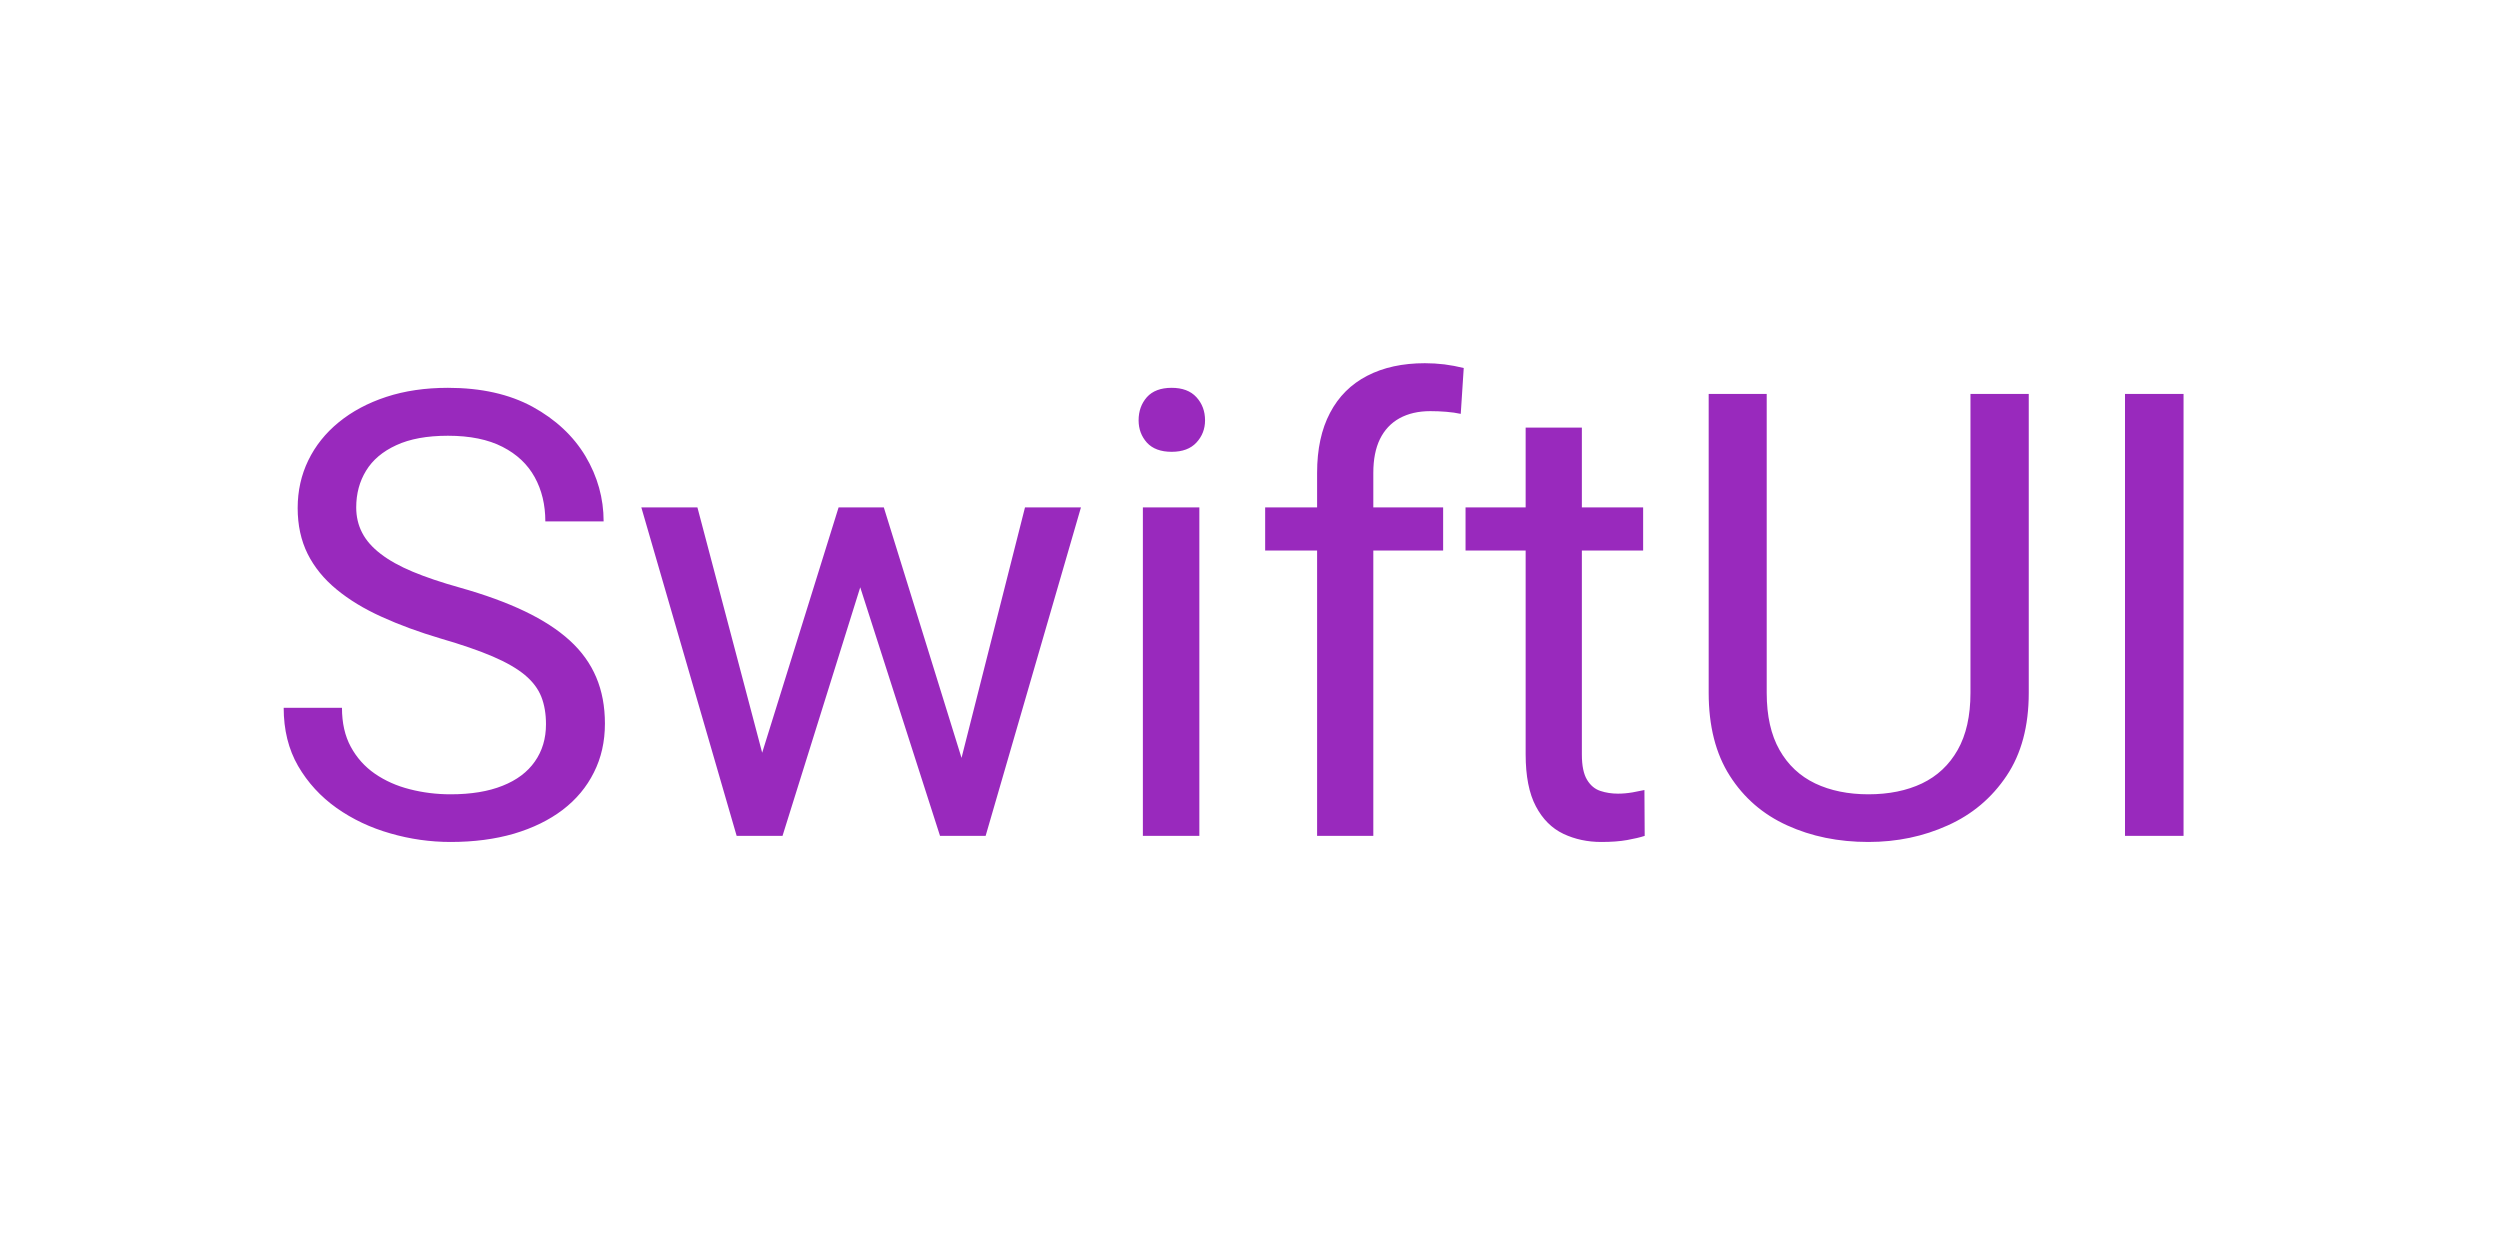
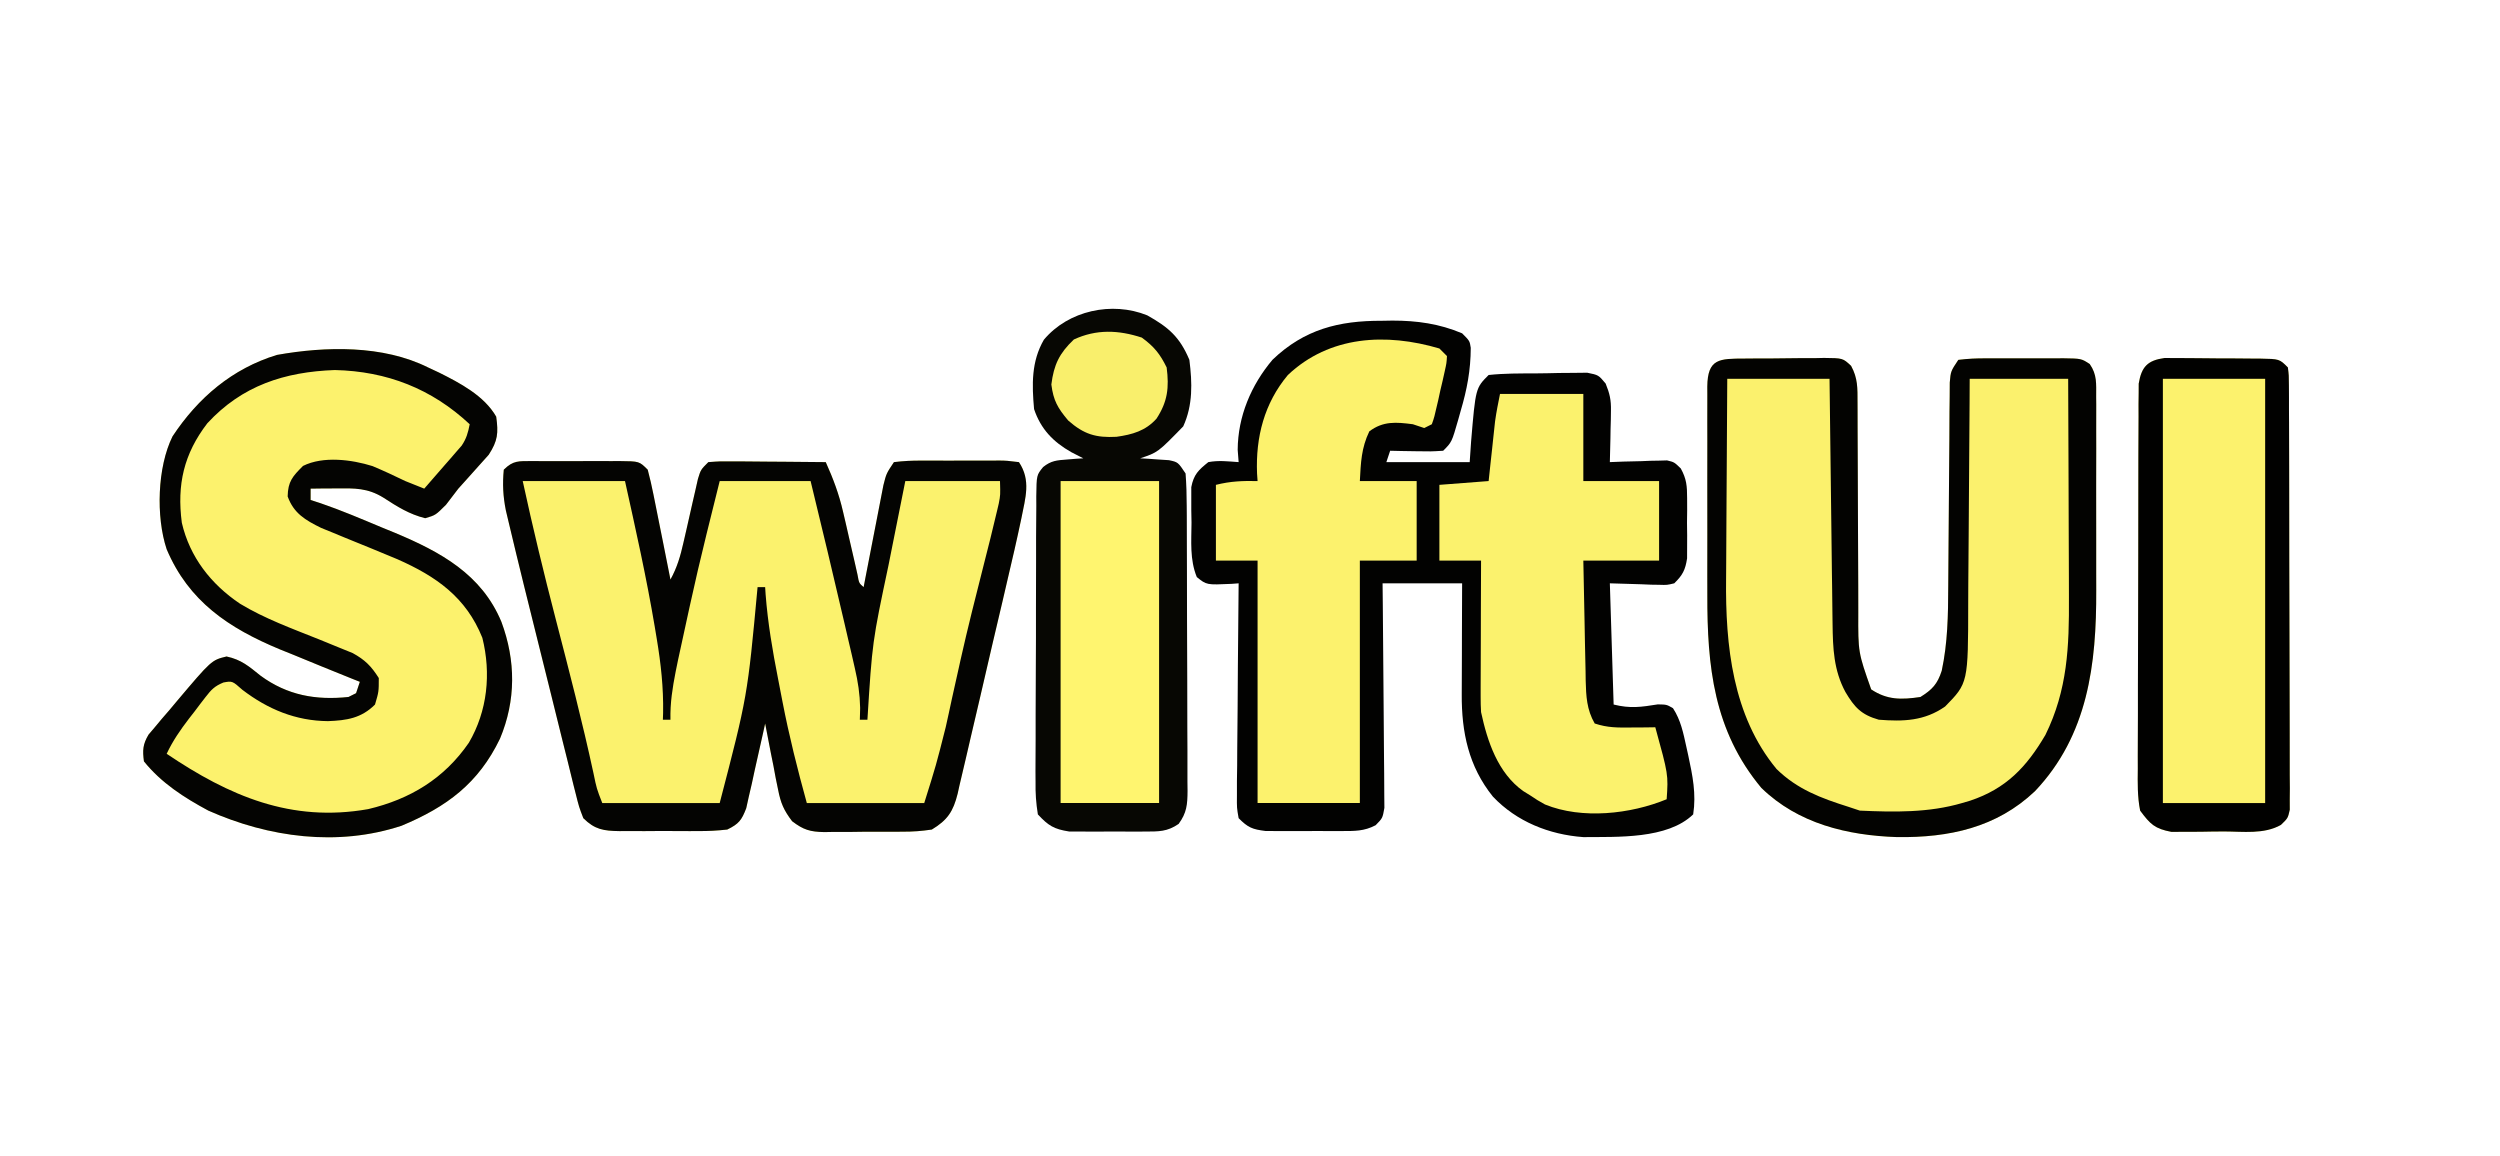
- <svg xmlns="http://www.w3.org/2000/svg" width="193" height="97" viewBox="0 0 193 97">
-   <path d="M42.15 55.91L42.15 55.91Q42.15 54.71 41.79 53.79Q41.42 52.86 40.52 52.11Q39.62 51.36 38.04 50.68Q36.45 50 34.04 49.30L34.04 49.30Q31.51 48.55 29.47 47.62Q27.43 46.70 25.98 45.50Q24.52 44.30 23.75 42.76Q22.98 41.21 22.98 39.22L22.98 39.22Q22.98 37.23 23.80 35.54Q24.62 33.85 26.15 32.60Q27.69 31.34 29.82 30.64Q31.95 29.94 34.58 29.94L34.58 29.94Q38.42 29.94 41.11 31.40Q43.79 32.87 45.20 35.22Q46.60 37.58 46.60 40.25L46.60 40.25L42.10 40.25Q42.10 38.33 41.28 36.84Q40.46 35.35 38.80 34.50Q37.13 33.64 34.58 33.64L34.58 33.64Q32.16 33.64 30.59 34.37Q29.02 35.09 28.26 36.34Q27.50 37.58 27.50 39.17L27.50 39.17Q27.50 40.25 27.96 41.13Q28.41 42.01 29.39 42.76Q30.36 43.51 31.87 44.14Q33.38 44.77 35.49 45.36L35.49 45.36Q38.40 46.18 40.51 47.19Q42.62 48.20 43.99 49.45Q45.36 50.70 46.03 52.29Q46.70 53.87 46.70 55.86L46.70 55.86Q46.70 57.95 45.85 59.63Q45.01 61.32 43.44 62.52Q41.87 63.71 39.68 64.36Q37.48 65 34.79 65L34.79 65Q32.42 65 30.14 64.34Q27.85 63.69 25.99 62.38Q24.13 61.06 23.01 59.13Q21.90 57.20 21.90 54.64L21.90 54.64L26.40 54.64Q26.40 56.40 27.08 57.65Q27.76 58.91 28.94 59.73Q30.13 60.55 31.64 60.93Q33.15 61.32 34.79 61.32L34.79 61.32Q37.16 61.32 38.80 60.66Q40.44 60.01 41.29 58.79Q42.15 57.57 42.15 55.91Z M49.51 39.17L53.84 39.17L58.84 58.11L64.74 39.17L68.23 39.17L74.23 58.51L79.13 39.17L83.45 39.17L76.09 64.53L72.57 64.53L66.41 45.34L60.41 64.53L56.87 64.53L49.51 39.17Z M88.23 39.17L92.59 39.17L92.59 64.53L88.23 64.53L88.23 39.17ZM87.90 32.45L87.90 32.45Q87.90 31.39 88.54 30.66Q89.19 29.94 90.45 29.94L90.45 29.94Q91.70 29.94 92.36 30.66Q93.03 31.39 93.03 32.45L93.03 32.45Q93.03 33.45 92.36 34.17Q91.70 34.88 90.45 34.88L90.45 34.88Q89.19 34.88 88.54 34.17Q87.90 33.45 87.90 32.45Z M106.02 42.50L106.02 64.53L101.68 64.53L101.68 42.50L97.67 42.50L97.67 39.17L101.68 39.17L101.68 36.50Q101.68 33.76 102.68 31.87Q103.67 29.98 105.55 29.01Q107.42 28.04 110 28.04L110 28.04Q110.75 28.04 111.51 28.13Q112.27 28.23 113 28.41L113 28.41L112.77 31.95Q112.27 31.84 111.65 31.79Q111.03 31.74 110.42 31.74L110.42 31.74Q109.04 31.74 108.04 32.29Q107.05 32.84 106.53 33.90Q106.02 34.95 106.02 36.50L106.02 36.50L106.02 39.17L111.41 39.17L111.41 42.50L106.02 42.50Z M122.12 39.17L126.85 39.17L126.85 42.50L122.12 42.50L122.12 58.25Q122.12 59.54 122.52 60.20Q122.91 60.85 123.55 61.06Q124.18 61.27 124.91 61.27L124.91 61.27Q125.45 61.27 126.04 61.17Q126.64 61.06 126.95 60.99L126.95 60.99L126.97 64.53Q126.45 64.70 125.62 64.85Q124.79 65 123.62 65L123.62 65Q122.02 65 120.69 64.37Q119.35 63.73 118.57 62.25Q117.78 60.76 117.78 58.23L117.78 58.23L117.78 42.50L113.14 42.50L113.14 39.17L117.78 39.17L117.78 33.01L122.12 33.01L122.12 39.17Z M152.12 53.49L152.12 30.41L156.62 30.41L156.62 53.49Q156.62 57.34 154.91 59.89Q153.20 62.45 150.37 63.72Q147.55 65 144.24 65L144.24 65Q140.77 65 137.97 63.72Q135.17 62.45 133.54 59.89Q131.91 57.34 131.91 53.49L131.91 53.49L131.91 30.41L136.39 30.41L136.39 53.49Q136.39 56.16 137.38 57.90Q138.36 59.63 140.13 60.48Q141.90 61.32 144.24 61.32L144.24 61.32Q146.61 61.32 148.38 60.48Q150.15 59.63 151.13 57.90Q152.12 56.16 152.12 53.49L152.12 53.49Z M164.05 30.41L168.57 30.41L168.57 64.53L164.05 64.53L164.05 30.41Z" fill="#9929bd" />
+ <svg xmlns="http://www.w3.org/2000/svg" version="1.1" width="660" height="305">
+   <path d="M0 0 C0.94 -0.02 1.88 -0.03 2.84 -0.05 C9.33 -0.05 15.23 0.77 21.25 3.31 C23.25 5.31 23.25 5.31 23.53 7.14 C23.51 13.01 22.54 18.14 20.88 23.75 C20.65 24.55 20.43 25.35 20.2 26.18 C18.52 32.04 18.52 32.04 16.25 34.31 C12.99 34.51 12.99 34.51 9.12 34.44 C7.2 34.41 7.2 34.41 5.24 34.38 C4.25 34.36 3.27 34.34 2.25 34.31 C1.92 35.3 1.59 36.29 1.25 37.31 C8.51 37.31 15.77 37.31 23.25 37.31 C23.44 34.62 23.44 34.62 23.62 31.88 C24.81 17.75 24.81 17.75 28.25 14.31 C32.37 13.87 36.49 13.9 40.63 13.89 C42.68 13.88 44.73 13.83 46.78 13.78 C48.71 13.76 48.71 13.76 50.68 13.75 C51.87 13.74 53.06 13.73 54.28 13.71 C57.25 14.31 57.25 14.31 59.14 16.57 C60.22 19.23 60.6 20.9 60.54 23.74 C60.53 24.53 60.52 25.33 60.51 26.15 C60.49 26.97 60.46 27.78 60.44 28.62 C60.42 29.88 60.42 29.88 60.4 31.16 C60.36 33.21 60.31 35.26 60.25 37.31 C61.44 37.27 62.63 37.22 63.86 37.17 C65.43 37.13 67 37.1 68.56 37.06 C69.35 37.03 70.13 37 70.94 36.96 C71.7 36.95 72.46 36.94 73.24 36.92 C73.93 36.9 74.63 36.88 75.35 36.86 C77.25 37.31 77.25 37.31 78.98 38.99 C80.52 41.8 80.64 43.62 80.65 46.81 C80.65 47.86 80.66 48.92 80.66 50 C80.64 51.64 80.64 51.64 80.62 53.31 C80.64 54.41 80.65 55.5 80.66 56.62 C80.66 57.68 80.65 58.73 80.65 59.81 C80.65 60.77 80.64 61.73 80.64 62.72 C80.18 65.78 79.46 67.16 77.25 69.31 C75.35 69.77 75.35 69.77 73.24 69.7 C72.56 69.69 71.87 69.68 71.17 69.67 C70.31 69.64 69.45 69.6 68.56 69.56 C65.82 69.48 63.08 69.4 60.25 69.31 C60.58 79.87 60.91 90.43 61.25 101.31 C65.66 102.41 68.51 101.97 72.91 101.27 C75.25 101.31 75.25 101.31 76.92 102.28 C78.97 105.41 79.65 108.84 80.44 112.44 C80.61 113.2 80.78 113.97 80.95 114.75 C82.09 120.06 83.09 124.9 82.25 130.31 C75.45 136.9 62.2 136.22 53.25 136.31 C44.25 135.66 35.64 132.23 29.38 125.62 C22.95 117.64 21.09 108.6 21.15 98.61 C21.15 97.77 21.16 96.93 21.16 96.07 C21.16 93.4 21.17 90.73 21.19 88.06 C21.19 86.25 21.2 84.44 21.2 82.62 C21.21 78.19 21.23 73.75 21.25 69.31 C14.32 69.31 7.39 69.31 0.25 69.31 C0.27 71.17 0.29 73.04 0.31 74.96 C0.38 81.11 0.42 87.26 0.46 93.41 C0.48 97.14 0.51 100.87 0.55 104.6 C0.6 108.2 0.62 111.79 0.63 115.39 C0.64 116.77 0.65 118.14 0.67 119.51 C0.7 121.44 0.7 123.36 0.7 125.28 C0.71 126.38 0.72 127.47 0.73 128.6 C0.25 131.31 0.25 131.31 -1.58 133.17 C-4.64 134.78 -7.12 134.7 -10.56 134.71 C-11.54 134.72 -11.54 134.72 -12.53 134.72 C-13.91 134.72 -15.28 134.72 -16.65 134.7 C-18.74 134.69 -20.84 134.7 -22.93 134.72 C-24.27 134.72 -25.6 134.72 -26.94 134.71 C-28.75 134.71 -28.75 134.71 -30.61 134.7 C-34.11 134.27 -35.29 133.8 -37.75 131.31 C-38.23 128.6 -38.23 128.6 -38.2 125.28 C-38.2 124.04 -38.2 122.8 -38.2 121.52 C-38.18 120.17 -38.16 118.81 -38.14 117.46 C-38.13 116.07 -38.13 114.69 -38.12 113.3 C-38.11 109.65 -38.07 106.01 -38.02 102.37 C-37.98 98.65 -37.97 94.93 -37.95 91.21 C-37.9 83.91 -37.83 76.61 -37.75 69.31 C-38.36 69.36 -38.98 69.41 -39.61 69.45 C-46.21 69.75 -46.21 69.75 -48.79 67.66 C-50.68 63.05 -50.22 58.23 -50.19 53.31 C-50.21 52.22 -50.23 51.13 -50.25 50 C-50.25 48.42 -50.25 48.42 -50.25 46.81 C-50.25 45.85 -50.25 44.89 -50.25 43.91 C-49.61 40.59 -48.36 39.4 -45.75 37.31 C-42.97 36.8 -40.6 37.12 -37.75 37.31 C-37.83 36.24 -37.92 35.17 -38 34.06 C-37.95 25.23 -34.45 16.97 -28.81 10.29 C-20.43 2.25 -11.26 -0.04 0 0 Z " fill="#020201" transform="translate(364.75,84.6875)" />
+   <path d="M0 0 C0.73 0 1.45 0.01 2.2 0.01 C2.95 0.01 3.7 0.01 4.47 0.01 C6.05 0.01 7.63 0.01 9.21 0.02 C11.63 0.03 14.05 0.02 16.48 0 C18.01 0.01 19.54 0.01 21.08 0.01 C21.81 0.01 22.53 0 23.28 0 C28.41 0.05 28.41 0.05 30.64 2.28 C31.22 4.44 31.71 6.62 32.15 8.82 C32.34 9.78 32.34 9.78 32.54 10.76 C32.96 12.81 33.36 14.85 33.77 16.9 C34.05 18.29 34.33 19.68 34.61 21.07 C35.29 24.47 35.97 27.87 36.64 31.28 C38.41 28.09 39.28 25.04 40.08 21.49 C40.46 19.83 40.46 19.83 40.85 18.14 C41.38 15.81 41.91 13.48 42.43 11.15 C42.81 9.49 42.81 9.49 43.2 7.8 C43.43 6.79 43.66 5.78 43.89 4.74 C44.64 2.28 44.64 2.28 46.64 0.28 C49.71 0.05 49.71 0.05 53.62 0.08 C54.65 0.09 54.65 0.09 55.69 0.09 C57.88 0.1 60.08 0.13 62.27 0.15 C63.75 0.16 65.23 0.17 66.72 0.18 C70.36 0.2 74 0.24 77.64 0.28 C79.6 4.63 81.14 8.72 82.21 13.4 C82.47 14.5 82.72 15.6 82.99 16.73 C83.25 17.86 83.5 18.99 83.77 20.15 C84.29 22.42 84.81 24.69 85.34 26.96 C85.56 27.96 85.79 28.95 86.02 29.98 C86.42 32.23 86.42 32.23 87.64 33.28 C87.81 32.38 87.98 31.49 88.16 30.57 C88.8 27.26 89.44 23.94 90.09 20.63 C90.37 19.19 90.65 17.76 90.93 16.32 C91.32 14.26 91.73 12.2 92.13 10.13 C92.49 8.27 92.49 8.27 92.86 6.37 C93.64 3.28 93.64 3.28 95.64 0.28 C98.17 -0.03 100.45 -0.14 102.98 -0.12 C104.07 -0.12 104.07 -0.12 105.18 -0.13 C106.71 -0.13 108.25 -0.13 109.78 -0.11 C112.13 -0.1 114.48 -0.11 116.83 -0.13 C118.32 -0.13 119.81 -0.13 121.3 -0.12 C122 -0.13 122.71 -0.13 123.43 -0.14 C125.42 -0.11 125.42 -0.11 128.64 0.28 C131.86 5.11 130.35 9.65 129.27 15.18 C128.12 20.68 126.85 26.15 125.56 31.61 C125.15 33.38 124.74 35.15 124.33 36.92 C123.46 40.61 122.59 44.3 121.72 47.99 C120.61 52.72 119.52 57.44 118.43 62.18 C117.59 65.82 116.73 69.47 115.87 73.11 C115.46 74.86 115.05 76.6 114.66 78.34 C114.1 80.78 113.52 83.21 112.94 85.64 C112.78 86.36 112.62 87.07 112.46 87.81 C111.29 92.5 109.79 94.78 105.64 97.28 C102.92 97.68 100.61 97.86 97.89 97.84 C96.79 97.85 96.79 97.85 95.66 97.86 C94.11 97.87 92.56 97.87 91.01 97.85 C88.65 97.84 86.29 97.87 83.92 97.91 C82.41 97.91 80.9 97.91 79.39 97.91 C78.69 97.92 77.99 97.93 77.26 97.95 C73.52 97.88 71.76 97.37 68.76 95.08 C66.56 92.17 65.75 90.31 65.06 86.76 C64.85 85.74 64.64 84.72 64.42 83.66 C64.23 82.61 64.03 81.55 63.83 80.47 C63.61 79.39 63.4 78.32 63.17 77.21 C62.65 74.57 62.14 71.93 61.64 69.28 C61.48 70.02 61.32 70.76 61.15 71.53 C60.42 74.88 59.65 78.24 58.89 81.59 C58.64 82.76 58.39 83.92 58.13 85.13 C57.87 86.25 57.61 87.36 57.34 88.52 C57.11 89.55 56.88 90.58 56.65 91.64 C55.43 94.82 54.7 95.78 51.64 97.28 C49 97.57 46.59 97.7 43.95 97.68 C43.21 97.68 42.47 97.68 41.71 97.69 C40.15 97.69 38.59 97.68 37.03 97.67 C34.65 97.65 32.27 97.67 29.88 97.69 C28.36 97.69 26.85 97.68 25.33 97.68 C24.62 97.68 23.91 97.69 23.18 97.69 C18.95 97.63 16.66 97.27 13.64 94.28 C12.5 91.31 12.5 91.31 11.58 87.63 C11.41 86.95 11.24 86.28 11.06 85.59 C10.5 83.37 9.96 81.14 9.42 78.91 C9.03 77.35 8.64 75.8 8.25 74.24 C7.22 70.14 6.2 66.03 5.2 61.92 C4.18 57.78 3.14 53.65 2.11 49.51 C-0.68 38.36 -3.45 27.21 -6.1 16.03 C-6.33 15.03 -6.57 14.02 -6.82 12.99 C-7.56 9.26 -7.72 6.06 -7.36 2.28 C-4.87 -0.21 -3.4 0.03 0 0 Z " fill="#FBF26D" transform="translate(140.3591,121.7221)" />
+   <path d="M0 0 C0.74 -0.01 1.49 -0.01 2.26 -0.02 C3.83 -0.03 5.41 -0.03 6.99 -0.03 C9.4 -0.04 11.81 -0.08 14.22 -0.11 C15.75 -0.12 17.28 -0.12 18.81 -0.12 C19.53 -0.14 20.26 -0.15 21 -0.17 C25.98 -0.12 25.98 -0.12 28.16 1.92 C29.96 5.23 29.85 7.78 29.86 11.55 C29.86 12.27 29.87 12.99 29.87 13.73 C29.88 15.29 29.89 16.85 29.88 18.4 C29.88 20.88 29.89 23.35 29.91 25.82 C29.95 31.08 29.96 36.33 29.97 41.59 C29.98 47.66 30.01 53.74 30.05 59.82 C30.07 62.25 30.06 64.67 30.06 67.1 C30.02 77.57 30.02 77.57 33.47 87.34 C37.73 90.17 41.48 90.08 46.47 89.34 C49.58 87.4 50.96 85.93 52.09 82.42 C53.67 75.05 53.78 67.73 53.81 60.22 C53.82 57.89 53.84 55.56 53.86 53.22 C53.92 47.44 53.95 41.66 53.99 35.87 C54.02 30.96 54.06 26.05 54.11 21.14 C54.13 18.84 54.14 16.54 54.14 14.24 C54.16 12.84 54.17 11.44 54.19 10.04 C54.19 8.81 54.2 7.59 54.21 6.32 C54.47 3.34 54.47 3.34 56.47 0.34 C58.99 0.03 61.26 -0.08 63.78 -0.06 C64.5 -0.07 65.23 -0.07 65.97 -0.07 C67.5 -0.07 69.03 -0.07 70.56 -0.06 C72.9 -0.04 75.24 -0.06 77.58 -0.07 C79.06 -0.07 80.55 -0.07 82.03 -0.06 C83.08 -0.07 83.08 -0.07 84.15 -0.08 C88.94 -0.01 88.94 -0.01 91.16 1.44 C93.14 4.29 92.85 6.66 92.86 10.11 C92.87 10.79 92.87 11.48 92.88 12.18 C92.89 14.46 92.88 16.73 92.87 19 C92.87 20.59 92.88 22.18 92.88 23.77 C92.88 27.12 92.88 30.47 92.86 33.82 C92.85 38.06 92.86 42.3 92.87 46.54 C92.89 49.84 92.88 53.13 92.87 56.43 C92.87 57.99 92.87 59.55 92.88 61.11 C92.95 80.66 90.72 99.42 76.7 114.21 C66.55 123.84 54.02 126.51 40.31 126.33 C27.17 125.89 14.18 122.79 4.47 113.34 C-8.12 98.23 -9.84 81.22 -9.79 62.37 C-9.79 60.64 -9.8 58.91 -9.8 57.18 C-9.8 53.57 -9.8 49.97 -9.79 46.37 C-9.78 41.74 -9.78 37.12 -9.8 32.49 C-9.8 28.93 -9.8 25.37 -9.79 21.81 C-9.79 20.1 -9.8 18.39 -9.8 16.69 C-9.8 14.31 -9.8 11.94 -9.79 9.56 C-9.79 8.86 -9.79 8.15 -9.8 7.42 C-9.73 -0.04 -6.58 0.02 0 0 Z " fill="#FBF16D" transform="translate(460.5273,94.66406)" />
+   <path d="M0 0 C0.96 0.45 1.92 0.89 2.91 1.36 C8.44 4.13 14.83 7.46 18 13 C18.6 17.35 18.42 19.35 16.02 23.06 C15.15 24.03 14.28 25 13.38 26 C12.45 27.04 11.53 28.07 10.6 29.11 C9.74 30.06 8.88 31.02 8 32 C6.91 33.41 5.83 34.83 4.75 36.25 C2 39 2 39 -0.75 39.81 C-4.95 38.76 -8.12 36.76 -11.73 34.41 C-15.93 31.8 -19.34 31.89 -24.19 31.94 C-25.46 31.95 -26.73 31.96 -28.04 31.96 C-29.02 31.98 -29.99 31.99 -31 32 C-31 32.99 -31 33.98 -31 35 C-30.13 35.28 -29.27 35.56 -28.37 35.85 C-22.87 37.73 -17.55 40.01 -12.19 42.25 C-11.05 42.72 -9.91 43.18 -8.74 43.66 C3.31 48.71 14.16 54.61 19.38 67.19 C23.18 77.42 23.23 87.89 19 98 C13.31 109.81 4.97 116.01 -7 121 C-23.84 126.55 -42.03 124.11 -58 117 C-64.41 113.56 -70.41 109.7 -75 104 C-75.39 101.06 -75.31 99.53 -73.79 96.95 C-73.24 96.3 -72.68 95.64 -72.11 94.97 C-71.5 94.24 -70.9 93.51 -70.27 92.76 C-69.3 91.64 -69.3 91.64 -68.31 90.5 C-67.37 89.38 -67.37 89.38 -66.42 88.24 C-57.16 77.28 -57.16 77.28 -53.19 76.31 C-49.26 77.16 -47.28 78.92 -44.19 81.4 C-37.13 86.56 -29.61 87.91 -21 87 C-20.34 86.67 -19.68 86.34 -19 86 C-18.5 84.51 -18.5 84.51 -18 83 C-18.7 82.72 -19.41 82.44 -20.14 82.15 C-25.33 80.07 -30.51 77.95 -35.69 75.81 C-37.39 75.13 -37.39 75.13 -39.12 74.43 C-52.66 68.8 -63.17 61.76 -69 48 C-71.86 39.42 -71.47 26.3 -67.45 18.2 C-60.71 8 -51.67 0.3 -39.9 -3.3 C-27.01 -5.6 -11.9 -5.93 0 0 Z " fill="#FCF26D" transform="translate(113,97)" />
+   <path d="M0 0 C5.64 3.16 8.6 5.73 11.12 11.75 C11.89 17.84 12.07 23.68 9.5 29.31 C2.8 36.19 2.8 36.19 -1.88 37.75 C-0.83 37.81 -0.83 37.81 0.24 37.86 C1.61 37.96 1.61 37.96 3 38.06 C3.9 38.12 4.81 38.18 5.74 38.24 C8.12 38.75 8.12 38.75 10.12 41.75 C10.33 44.63 10.42 47.41 10.42 50.29 C10.42 51.16 10.43 52.03 10.44 52.93 C10.45 55.82 10.46 58.7 10.46 61.59 C10.47 63.59 10.47 65.6 10.48 67.6 C10.49 71.8 10.5 76.01 10.5 80.21 C10.5 85.6 10.52 90.99 10.56 96.37 C10.58 100.51 10.58 104.65 10.58 108.79 C10.58 110.78 10.59 112.76 10.61 114.75 C10.63 117.53 10.62 120.3 10.61 123.08 C10.62 123.9 10.63 124.73 10.64 125.57 C10.61 129.17 10.44 131.31 8.29 134.26 C5.25 136.35 3.02 136.27 -0.65 136.28 C-1.97 136.29 -3.29 136.29 -4.65 136.3 C-5.33 136.29 -6.01 136.28 -6.72 136.27 C-8.8 136.25 -10.88 136.27 -12.97 136.3 C-14.29 136.29 -15.61 136.29 -16.96 136.28 C-18.17 136.28 -19.38 136.27 -20.62 136.27 C-24.66 135.63 -26.09 134.75 -28.88 131.75 C-29.37 128.68 -29.54 126.16 -29.49 123.08 C-29.5 122.21 -29.5 121.33 -29.51 120.43 C-29.52 117.55 -29.49 114.66 -29.47 111.78 C-29.47 109.77 -29.47 107.77 -29.47 105.76 C-29.47 101.56 -29.45 97.36 -29.42 93.16 C-29.38 87.77 -29.37 82.38 -29.38 76.99 C-29.38 72.85 -29.37 68.71 -29.35 64.58 C-29.35 62.59 -29.34 60.6 -29.35 58.61 C-29.34 55.84 -29.32 53.06 -29.29 50.29 C-29.3 49.46 -29.3 48.64 -29.3 47.79 C-29.22 42.17 -29.22 42.17 -27.49 40.05 C-25.38 38.35 -23.86 38.26 -21.19 38.06 C-19.98 37.96 -19.98 37.96 -18.74 37.86 C-18.12 37.83 -17.51 37.79 -16.88 37.75 C-17.93 37.21 -18.98 36.68 -20.06 36.12 C-24.82 33.42 -28.11 30.04 -29.88 24.75 C-30.46 18.28 -30.62 12.18 -27.29 6.44 C-20.83 -1.29 -9.27 -3.76 0 0 Z " fill="#070703" transform="translate(302.875,83.25)" />
+   <path d="M0 0 C1.41 -0.01 2.82 -0 4.23 0.02 C4.98 0.03 5.72 0.03 6.49 0.03 C8.06 0.03 9.64 0.05 11.21 0.07 C13.63 0.11 16.04 0.12 18.45 0.11 C19.98 0.12 21.51 0.14 23.04 0.15 C23.77 0.15 24.49 0.15 25.24 0.16 C30.34 0.25 30.34 0.25 32.57 2.49 C32.83 4.58 32.83 4.58 32.84 7.22 C32.85 8.22 32.85 9.22 32.86 10.25 C32.86 11.35 32.86 12.45 32.86 13.59 C32.87 14.75 32.87 15.9 32.88 17.09 C32.9 20.93 32.9 24.77 32.91 28.61 C32.91 30.59 32.92 32.58 32.92 34.57 C32.94 40.82 32.94 47.07 32.94 53.31 C32.94 59.76 32.96 66.22 32.99 72.67 C33.02 78.2 33.03 83.74 33.03 89.27 C33.03 92.58 33.03 95.88 33.05 99.19 C33.07 102.88 33.07 106.57 33.06 110.25 C33.07 111.35 33.08 112.45 33.09 113.58 C33.08 114.59 33.07 115.59 33.06 116.62 C33.07 117.49 33.07 118.37 33.07 119.26 C32.57 121.49 32.57 121.49 30.73 123.26 C26.26 125.79 20.74 125 15.73 124.99 C13.64 124.99 11.56 125.03 9.48 125.07 C8.16 125.07 6.84 125.08 5.48 125.08 C3.67 125.09 3.67 125.09 1.83 125.1 C-2.57 124.27 -3.76 123.09 -6.43 119.49 C-7.17 115.8 -7.09 112.17 -7.05 108.43 C-7.05 107.31 -7.06 106.19 -7.06 105.04 C-7.07 101.36 -7.05 97.67 -7.02 93.98 C-7.02 91.42 -7.02 88.86 -7.02 86.3 C-7.02 80.93 -7 75.56 -6.97 70.2 C-6.94 63.99 -6.93 57.79 -6.93 51.59 C-6.94 45.62 -6.93 39.64 -6.91 33.67 C-6.9 31.13 -6.9 28.59 -6.9 26.05 C-6.9 22.51 -6.88 18.96 -6.85 15.42 C-6.85 14.36 -6.86 13.31 -6.86 12.23 C-6.85 11.26 -6.84 10.29 -6.82 9.3 C-6.82 8.46 -6.82 7.62 -6.81 6.76 C-6.06 2.28 -4.45 0.63 0 0 Z " fill="#FCF26D" transform="translate(571.4299,94.51416)" />
+   <path d="M0 0 C0.66 0.66 1.32 1.32 2 2 C1.89 3.86 1.89 3.86 1.39 6.1 C1.21 6.9 1.03 7.7 0.85 8.53 C0.65 9.36 0.45 10.2 0.25 11.06 C0.07 11.9 -0.12 12.74 -0.3 13.61 C-1.36 18.23 -1.36 18.23 -2 20 C-2.99 20.5 -2.99 20.5 -4 21 C-4.99 20.67 -5.98 20.34 -7 20 C-11.44 19.43 -14.83 19.12 -18.5 21.88 C-20.62 26.29 -20.74 30.12 -21 35 C-16.05 35 -11.1 35 -6 35 C-6 41.93 -6 48.86 -6 56 C-10.95 56 -15.9 56 -21 56 C-21 77.12 -21 98.24 -21 120 C-29.91 120 -38.82 120 -48 120 C-48 98.88 -48 77.76 -48 56 C-51.63 56 -55.26 56 -59 56 C-59 49.4 -59 42.8 -59 36 C-55.13 35.03 -51.96 34.92 -48 35 C-48.07 34 -48.07 34 -48.14 32.98 C-48.52 23.42 -46.25 14.47 -40 7 C-28.98 -3.41 -14.07 -4.15 0 0 Z " fill="#FCF26D" transform="translate(380,92)" />
+   <path d="M0 0 C0.73 0 1.45 0.01 2.2 0.01 C2.95 0.01 3.7 0.01 4.47 0.01 C6.05 0.01 7.63 0.01 9.21 0.02 C11.63 0.03 14.05 0.02 16.48 0 C18.01 0.01 19.54 0.01 21.08 0.01 C21.81 0.01 22.53 0 23.28 0 C28.41 0.05 28.41 0.05 30.64 2.28 C31.22 4.44 31.71 6.62 32.15 8.82 C32.34 9.78 32.34 9.78 32.54 10.76 C32.96 12.81 33.36 14.85 33.77 16.9 C34.05 18.29 34.33 19.68 34.61 21.07 C35.29 24.47 35.97 27.87 36.64 31.28 C38.41 28.09 39.28 25.04 40.08 21.49 C40.46 19.83 40.46 19.83 40.85 18.14 C41.38 15.81 41.91 13.48 42.43 11.15 C42.81 9.49 42.81 9.49 43.2 7.8 C43.43 6.79 43.66 5.78 43.89 4.74 C44.64 2.28 44.64 2.28 46.64 0.28 C49.71 0.05 49.71 0.05 53.62 0.08 C54.65 0.09 54.65 0.09 55.69 0.09 C57.88 0.1 60.08 0.13 62.27 0.15 C63.75 0.16 65.23 0.17 66.72 0.18 C70.36 0.2 74 0.24 77.64 0.28 C79.6 4.63 81.14 8.72 82.21 13.4 C82.47 14.5 82.72 15.6 82.99 16.73 C83.25 17.86 83.5 18.99 83.77 20.15 C84.29 22.42 84.81 24.69 85.34 26.96 C85.56 27.96 85.79 28.95 86.02 29.98 C86.42 32.23 86.42 32.23 87.64 33.28 C87.81 32.38 87.98 31.49 88.16 30.57 C88.8 27.26 89.44 23.94 90.09 20.63 C90.37 19.19 90.65 17.76 90.93 16.32 C91.32 14.26 91.73 12.2 92.13 10.13 C92.49 8.27 92.49 8.27 92.86 6.37 C93.64 3.28 93.64 3.28 95.64 0.28 C98.17 -0.03 100.45 -0.14 102.98 -0.12 C104.07 -0.12 104.07 -0.12 105.18 -0.13 C106.71 -0.13 108.25 -0.13 109.78 -0.11 C112.13 -0.1 114.48 -0.11 116.83 -0.13 C118.32 -0.13 119.81 -0.13 121.3 -0.12 C122 -0.13 122.71 -0.13 123.43 -0.14 C125.42 -0.11 125.42 -0.11 128.64 0.28 C131.86 5.11 130.35 9.65 129.27 15.18 C128.12 20.68 126.85 26.15 125.56 31.61 C125.15 33.38 124.74 35.15 124.33 36.92 C123.46 40.61 122.59 44.3 121.72 47.99 C120.61 52.72 119.52 57.44 118.43 62.18 C117.59 65.82 116.73 69.47 115.87 73.11 C115.46 74.86 115.05 76.6 114.66 78.34 C114.1 80.78 113.52 83.21 112.94 85.64 C112.78 86.36 112.62 87.07 112.46 87.81 C111.29 92.5 109.79 94.78 105.64 97.28 C102.92 97.68 100.61 97.86 97.89 97.84 C96.79 97.85 96.79 97.85 95.66 97.86 C94.11 97.87 92.56 97.87 91.01 97.85 C88.65 97.84 86.29 97.87 83.92 97.91 C82.41 97.91 80.9 97.91 79.39 97.91 C78.69 97.92 77.99 97.93 77.26 97.95 C73.52 97.88 71.76 97.37 68.76 95.08 C66.56 92.17 65.75 90.31 65.06 86.76 C64.85 85.74 64.64 84.72 64.42 83.66 C64.23 82.61 64.03 81.55 63.83 80.47 C63.61 79.39 63.4 78.32 63.17 77.21 C62.65 74.57 62.14 71.93 61.64 69.28 C61.48 70.02 61.32 70.76 61.15 71.53 C60.42 74.88 59.65 78.24 58.89 81.59 C58.64 82.76 58.39 83.92 58.13 85.13 C57.87 86.25 57.61 87.36 57.34 88.52 C57.11 89.55 56.88 90.58 56.65 91.64 C55.43 94.82 54.7 95.78 51.64 97.28 C49 97.57 46.59 97.7 43.95 97.68 C43.21 97.68 42.47 97.68 41.71 97.69 C40.15 97.69 38.59 97.68 37.03 97.67 C34.65 97.65 32.27 97.67 29.88 97.69 C28.36 97.69 26.85 97.68 25.33 97.68 C24.62 97.68 23.91 97.69 23.18 97.69 C18.95 97.63 16.66 97.27 13.64 94.28 C12.5 91.31 12.5 91.31 11.58 87.63 C11.41 86.95 11.24 86.28 11.06 85.59 C10.5 83.37 9.96 81.14 9.42 78.91 C9.03 77.35 8.64 75.8 8.25 74.24 C7.22 70.14 6.2 66.03 5.2 61.92 C4.18 57.78 3.14 53.65 2.11 49.51 C-0.68 38.36 -3.45 27.21 -6.1 16.03 C-6.33 15.03 -6.57 14.02 -6.82 12.99 C-7.56 9.26 -7.72 6.06 -7.36 2.28 C-4.87 -0.21 -3.4 0.03 0 0 Z M-2.36 5.28 C0.29 17.52 3.21 29.64 6.36 41.76 C9.87 55.29 13.38 68.8 16.33 82.46 C17.16 86.48 17.16 86.48 18.64 90.28 C28.87 90.28 39.1 90.28 49.64 90.28 C56.97 62.13 56.97 62.13 59.64 33.28 C60.3 33.28 60.96 33.28 61.64 33.28 C61.68 33.9 61.72 34.51 61.76 35.15 C62.34 42.72 63.59 50.08 65.06 57.53 C65.45 59.51 65.83 61.49 66.21 63.48 C67.96 72.54 70.18 81.38 72.64 90.28 C82.87 90.28 93.1 90.28 103.64 90.28 C106.78 80.27 106.78 80.27 109.32 70.21 C109.58 69 109.85 67.78 110.13 66.53 C110.4 65.27 110.67 64.01 110.95 62.72 C111.55 59.99 112.16 57.27 112.77 54.55 C113 53.52 113 53.52 113.23 52.47 C115.11 44.09 117.21 35.77 119.33 27.45 C120.53 22.72 121.74 17.99 122.84 13.24 C123.08 12.23 123.08 12.23 123.32 11.19 C123.75 8.94 123.75 8.94 123.64 5.28 C115.39 5.28 107.14 5.28 98.64 5.28 C97.53 10.8 96.43 16.33 95.33 21.86 C94.96 23.73 94.59 25.61 94.21 27.48 C89.93 47.71 89.93 47.71 88.64 68.28 C87.98 68.28 87.32 68.28 86.64 68.28 C86.67 67.26 86.7 66.24 86.72 65.19 C86.64 61.46 86.16 58.31 85.32 54.69 C85.04 53.44 84.75 52.19 84.46 50.91 C84.14 49.57 83.83 48.24 83.52 46.9 C83.2 45.53 82.88 44.16 82.57 42.78 C79.68 30.26 76.67 17.77 73.64 5.28 C65.72 5.28 57.8 5.28 49.64 5.28 C43.78 28.82 43.78 28.82 38.64 52.53 C38.43 53.55 38.23 54.57 38.01 55.62 C37.17 59.93 36.54 63.87 36.64 68.28 C35.98 68.28 35.32 68.28 34.64 68.28 C34.67 67.39 34.67 67.39 34.7 66.49 C34.82 59.8 34.12 53.49 33.02 46.9 C32.84 45.85 32.67 44.79 32.49 43.7 C30.32 30.8 27.47 18.05 24.64 5.28 C15.73 5.28 6.82 5.28 -2.36 5.28 Z " fill="#040402" transform="translate(140.3591,121.7221)" />
+   <path d="M0 0 C7.26 0 14.52 0 22 0 C22 7.59 22 15.18 22 23 C28.6 23 35.2 23 42 23 C42 29.93 42 36.86 42 44 C35.4 44 28.8 44 22 44 C22.1 49.32 22.2 54.64 22.32 59.96 C22.36 61.77 22.39 63.58 22.42 65.39 C22.47 67.99 22.53 70.6 22.59 73.2 C22.6 74 22.61 74.81 22.62 75.64 C22.73 79.78 22.88 83.32 25 87 C28.42 88.14 31.09 88.1 34.69 88.06 C35.87 88.05 37.05 88.04 38.26 88.04 C39.17 88.02 40.07 88.01 41 88 C44.44 100.49 44.44 100.49 44 107 C34.48 110.93 21.63 112.37 11.88 108.38 C9.85 107.24 9.85 107.24 8 106 C7.37 105.61 6.74 105.22 6.09 104.82 C-0.57 100.03 -3.32 91.79 -5 84 C-5.08 82.63 -5.12 81.25 -5.11 79.87 C-5.11 79.07 -5.11 78.27 -5.11 77.45 C-5.11 76.59 -5.1 75.74 -5.1 74.86 C-5.1 73.98 -5.09 73.1 -5.09 72.19 C-5.09 69.37 -5.08 66.56 -5.06 63.75 C-5.06 61.84 -5.05 59.93 -5.05 58.02 C-5.04 53.35 -5.02 48.67 -5 44 C-8.63 44 -12.26 44 -16 44 C-16 37.4 -16 30.8 -16 24 C-9.56 23.5 -9.56 23.5 -3 23 C-2.87 21.76 -2.73 20.52 -2.6 19.24 C-2.42 17.6 -2.24 15.95 -2.06 14.31 C-1.93 13.09 -1.93 13.09 -1.8 11.84 C-1.67 10.64 -1.67 10.64 -1.54 9.43 C-1.46 8.7 -1.38 7.97 -1.3 7.22 C-0.97 4.8 -0.48 2.4 0 0 Z " fill="#FBF26D" transform="translate(396,104)" />
+   <path d="M0 0 C0.74 -0.01 1.49 -0.01 2.26 -0.02 C3.83 -0.03 5.41 -0.03 6.99 -0.03 C9.4 -0.04 11.81 -0.08 14.22 -0.11 C15.75 -0.12 17.28 -0.12 18.81 -0.12 C19.53 -0.14 20.26 -0.15 21 -0.17 C25.98 -0.12 25.98 -0.12 28.16 1.92 C29.96 5.23 29.85 7.78 29.86 11.55 C29.86 12.27 29.87 12.99 29.87 13.73 C29.88 15.29 29.89 16.85 29.88 18.4 C29.88 20.88 29.89 23.35 29.91 25.82 C29.95 31.08 29.96 36.33 29.97 41.59 C29.98 47.66 30.01 53.74 30.05 59.82 C30.07 62.25 30.06 64.67 30.06 67.1 C30.02 77.57 30.02 77.57 33.47 87.34 C37.73 90.17 41.48 90.08 46.47 89.34 C49.58 87.4 50.96 85.93 52.09 82.42 C53.67 75.05 53.78 67.73 53.81 60.22 C53.82 57.89 53.84 55.56 53.86 53.22 C53.92 47.44 53.95 41.66 53.99 35.87 C54.02 30.96 54.06 26.05 54.11 21.14 C54.13 18.84 54.14 16.54 54.14 14.24 C54.16 12.84 54.17 11.44 54.19 10.04 C54.19 8.81 54.2 7.59 54.21 6.32 C54.47 3.34 54.47 3.34 56.47 0.34 C58.99 0.03 61.26 -0.08 63.78 -0.06 C64.5 -0.07 65.23 -0.07 65.97 -0.07 C67.5 -0.07 69.03 -0.07 70.56 -0.06 C72.9 -0.04 75.24 -0.06 77.58 -0.07 C79.06 -0.07 80.55 -0.07 82.03 -0.06 C83.08 -0.07 83.08 -0.07 84.15 -0.08 C88.94 -0.01 88.94 -0.01 91.16 1.44 C93.14 4.29 92.85 6.66 92.86 10.11 C92.87 10.79 92.87 11.48 92.88 12.18 C92.89 14.46 92.88 16.73 92.87 19 C92.87 20.59 92.88 22.18 92.88 23.77 C92.88 27.12 92.88 30.47 92.86 33.82 C92.85 38.06 92.86 42.3 92.87 46.54 C92.89 49.84 92.88 53.13 92.87 56.43 C92.87 57.99 92.87 59.55 92.88 61.11 C92.95 80.66 90.72 99.42 76.7 114.21 C66.55 123.84 54.02 126.51 40.31 126.33 C27.17 125.89 14.18 122.79 4.47 113.34 C-8.12 98.23 -9.84 81.22 -9.79 62.37 C-9.79 60.64 -9.8 58.91 -9.8 57.18 C-9.8 53.57 -9.8 49.97 -9.79 46.37 C-9.78 41.74 -9.78 37.12 -9.8 32.49 C-9.8 28.93 -9.8 25.37 -9.79 21.81 C-9.79 20.1 -9.8 18.39 -9.8 16.69 C-9.8 14.31 -9.8 11.94 -9.79 9.56 C-9.79 8.86 -9.79 8.15 -9.8 7.42 C-9.73 -0.04 -6.58 0.02 0 0 Z M-4.53 5.34 C-4.6 13.78 -4.65 22.22 -4.68 30.66 C-4.7 34.58 -4.72 38.51 -4.75 42.43 C-4.79 46.23 -4.8 50.03 -4.81 53.83 C-4.82 55.26 -4.83 56.7 -4.84 58.13 C-5.04 75.71 -3.14 94.3 8.47 108.34 C13.92 113.71 20.28 116.07 27.47 118.34 C28.46 118.67 29.45 119 30.47 119.34 C39.57 119.75 48.67 119.92 57.47 117.34 C58.53 117.03 58.53 117.03 59.61 116.71 C69.07 113.54 74.46 107.88 79.47 99.34 C85.31 87.47 85.75 75.98 85.67 63.05 C85.66 61.38 85.66 59.71 85.66 58.04 C85.65 53.68 85.63 49.32 85.61 44.95 C85.59 40.49 85.58 36.02 85.57 31.56 C85.55 22.82 85.51 14.08 85.47 5.34 C76.89 5.34 68.31 5.34 59.47 5.34 C59.46 7.52 59.45 9.7 59.44 11.95 C59.41 19.21 59.35 26.46 59.29 33.71 C59.25 38.1 59.22 42.5 59.2 46.89 C59.19 51.14 59.15 55.38 59.1 59.63 C59.09 61.24 59.08 62.86 59.08 64.47 C59.06 85.65 59.06 85.65 52.99 91.85 C47.51 95.7 41.91 95.85 35.47 95.34 C30.82 94.02 29.05 92.05 26.66 88.02 C23.56 82.27 23.35 76.49 23.27 70.05 C23.26 69.34 23.25 68.64 23.24 67.91 C23.21 65.61 23.18 63.3 23.16 61 C23.14 59.39 23.11 57.79 23.09 56.18 C23.04 51.97 22.99 47.76 22.94 43.55 C22.89 39.24 22.83 34.94 22.78 30.64 C22.67 22.2 22.57 13.77 22.47 5.34 C13.56 5.34 4.65 5.34 -4.53 5.34 Z " fill="#030301" transform="translate(460.5273,94.66406)" />
+   <path d="M0 0 C0.96 0.45 1.92 0.89 2.91 1.36 C8.44 4.13 14.83 7.46 18 13 C18.6 17.35 18.42 19.35 16.02 23.06 C15.15 24.03 14.28 25 13.38 26 C12.45 27.04 11.53 28.07 10.6 29.11 C9.74 30.06 8.88 31.02 8 32 C6.91 33.41 5.83 34.83 4.75 36.25 C2 39 2 39 -0.75 39.81 C-4.95 38.76 -8.12 36.76 -11.73 34.41 C-15.93 31.8 -19.34 31.89 -24.19 31.94 C-25.46 31.95 -26.73 31.96 -28.04 31.96 C-29.02 31.98 -29.99 31.99 -31 32 C-31 32.99 -31 33.98 -31 35 C-30.13 35.28 -29.27 35.56 -28.37 35.85 C-22.87 37.73 -17.55 40.01 -12.19 42.25 C-11.05 42.72 -9.91 43.18 -8.74 43.66 C3.31 48.71 14.16 54.61 19.38 67.19 C23.18 77.42 23.23 87.89 19 98 C13.31 109.81 4.97 116.01 -7 121 C-23.84 126.55 -42.03 124.11 -58 117 C-64.41 113.56 -70.41 109.7 -75 104 C-75.39 101.06 -75.31 99.53 -73.79 96.95 C-73.24 96.3 -72.68 95.64 -72.11 94.97 C-71.5 94.24 -70.9 93.51 -70.27 92.76 C-69.3 91.64 -69.3 91.64 -68.31 90.5 C-67.37 89.38 -67.37 89.38 -66.42 88.24 C-57.16 77.28 -57.16 77.28 -53.19 76.31 C-49.26 77.16 -47.28 78.92 -44.19 81.4 C-37.13 86.56 -29.61 87.91 -21 87 C-20.34 86.67 -19.68 86.34 -19 86 C-18.5 84.51 -18.5 84.51 -18 83 C-18.7 82.72 -19.41 82.44 -20.14 82.15 C-25.33 80.07 -30.51 77.95 -35.69 75.81 C-37.39 75.13 -37.39 75.13 -39.12 74.43 C-52.66 68.8 -63.17 61.76 -69 48 C-71.86 39.42 -71.47 26.3 -67.45 18.2 C-60.71 8 -51.67 0.3 -39.9 -3.3 C-27.01 -5.6 -11.9 -5.93 0 0 Z M-58.27 14.75 C-64.47 22.83 -66.32 30.94 -65 41 C-62.91 50.06 -57.29 57.25 -49.62 62.39 C-43.11 66.33 -35.88 68.95 -28.83 71.77 C-26.96 72.52 -25.1 73.29 -23.23 74.06 C-22.13 74.51 -21.03 74.95 -19.9 75.41 C-16.63 77.2 -14.99 78.86 -13 82 C-13 85.62 -13 85.62 -14 89 C-17.61 92.61 -21.48 93.2 -26.44 93.38 C-34.95 93.3 -42.27 90.25 -49 85.12 C-51.67 82.75 -51.67 82.75 -54.02 83.18 C-56.32 84.13 -57.21 85.05 -58.73 87.02 C-59.2 87.63 -59.68 88.24 -60.16 88.87 C-60.65 89.51 -61.13 90.15 -61.62 90.81 C-62.11 91.44 -62.6 92.07 -63.11 92.72 C-65.41 95.72 -67.38 98.57 -69 102 C-52.5 113.13 -36.15 120.2 -15.81 116.61 C-4.71 113.99 4.28 108.53 10.78 99.08 C15.68 90.72 16.7 80.8 14.34 71.38 C10.04 60.65 2.14 55.16 -8.08 50.64 C-12.63 48.73 -17.19 46.87 -21.76 45.02 C-23.43 44.33 -23.43 44.33 -25.14 43.62 C-26.15 43.21 -27.15 42.8 -28.19 42.38 C-32.37 40.33 -35.45 38.53 -37.06 34.06 C-36.98 30.1 -35.75 28.75 -33 26 C-27.68 23.34 -20.13 24.33 -14.65 26.05 C-11.72 27.28 -8.86 28.61 -6 30 C-4.34 30.68 -2.67 31.35 -1 32 C0.82 29.92 2.63 27.84 4.44 25.75 C4.95 25.16 5.47 24.58 6 23.97 C6.5 23.4 6.99 22.83 7.5 22.23 C7.95 21.71 8.41 21.19 8.88 20.65 C10.14 18.79 10.58 17.19 11 15 C0.99 5.64 -10.84 1 -24.62 0.69 C-37.84 1.17 -49.09 4.78 -58.27 14.75 Z " fill="#040402" transform="translate(113,97)" />
+   <path d="M0 0 C8.58 0 17.16 0 26 0 C26 28.05 26 56.1 26 85 C17.42 85 8.84 85 0 85 C0 56.95 0 28.9 0 0 Z " fill="#FFF56F" transform="translate(280,127)" />
+   <path d="M0 0 C1.41 -0.01 2.82 -0 4.23 0.02 C4.98 0.03 5.72 0.03 6.49 0.03 C8.06 0.03 9.64 0.05 11.21 0.07 C13.63 0.11 16.04 0.12 18.45 0.11 C19.98 0.12 21.51 0.14 23.04 0.15 C23.77 0.15 24.49 0.15 25.24 0.16 C30.34 0.25 30.34 0.25 32.57 2.49 C32.83 4.58 32.83 4.58 32.84 7.22 C32.85 8.22 32.85 9.22 32.86 10.25 C32.86 11.35 32.86 12.45 32.86 13.59 C32.87 14.75 32.87 15.9 32.88 17.09 C32.9 20.93 32.9 24.77 32.91 28.61 C32.91 30.59 32.92 32.58 32.92 34.57 C32.94 40.82 32.94 47.07 32.94 53.31 C32.94 59.76 32.96 66.22 32.99 72.67 C33.02 78.2 33.03 83.74 33.03 89.27 C33.03 92.58 33.03 95.88 33.05 99.19 C33.07 102.88 33.07 106.57 33.06 110.25 C33.07 111.35 33.08 112.45 33.09 113.58 C33.08 114.59 33.07 115.59 33.06 116.62 C33.07 117.49 33.07 118.37 33.07 119.26 C32.57 121.49 32.57 121.49 30.73 123.26 C26.26 125.79 20.74 125 15.73 124.99 C13.64 124.99 11.56 125.03 9.48 125.07 C8.16 125.07 6.84 125.08 5.48 125.08 C3.67 125.09 3.67 125.09 1.83 125.1 C-2.57 124.27 -3.76 123.09 -6.43 119.49 C-7.17 115.8 -7.09 112.17 -7.05 108.43 C-7.05 107.31 -7.06 106.19 -7.06 105.04 C-7.07 101.36 -7.05 97.67 -7.02 93.98 C-7.02 91.42 -7.02 88.86 -7.02 86.3 C-7.02 80.93 -7 75.56 -6.97 70.2 C-6.94 63.99 -6.93 57.79 -6.93 51.59 C-6.94 45.62 -6.93 39.64 -6.91 33.67 C-6.9 31.13 -6.9 28.59 -6.9 26.05 C-6.9 22.51 -6.88 18.96 -6.85 15.42 C-6.85 14.36 -6.86 13.31 -6.86 12.23 C-6.85 11.26 -6.84 10.29 -6.82 9.3 C-6.82 8.46 -6.82 7.62 -6.81 6.76 C-6.06 2.28 -4.45 0.63 0 0 Z M-0.43 5.49 C-0.43 42.45 -0.43 79.41 -0.43 117.49 C8.48 117.49 17.39 117.49 26.57 117.49 C26.57 80.53 26.57 43.57 26.57 5.49 C17.66 5.49 8.75 5.49 -0.43 5.49 Z " fill="#010100" transform="translate(571.4299,94.51416)" />
+   <path d="M0 0 C3.22 2.35 4.8 4.29 6.56 7.88 C7.24 13.18 6.83 16.89 3.88 21.4 C0.99 24.63 -2.5 25.6 -6.68 26.19 C-12.08 26.48 -15.27 25.56 -19.44 21.88 C-22.2 18.6 -23.34 16.64 -23.88 12.38 C-23.22 7.13 -21.77 4.14 -17.94 0.5 C-12 -2.25 -6.17 -2.02 0 0 Z " fill="#F9EF6C" transform="translate(301.4375,89.125)" />
</svg>
